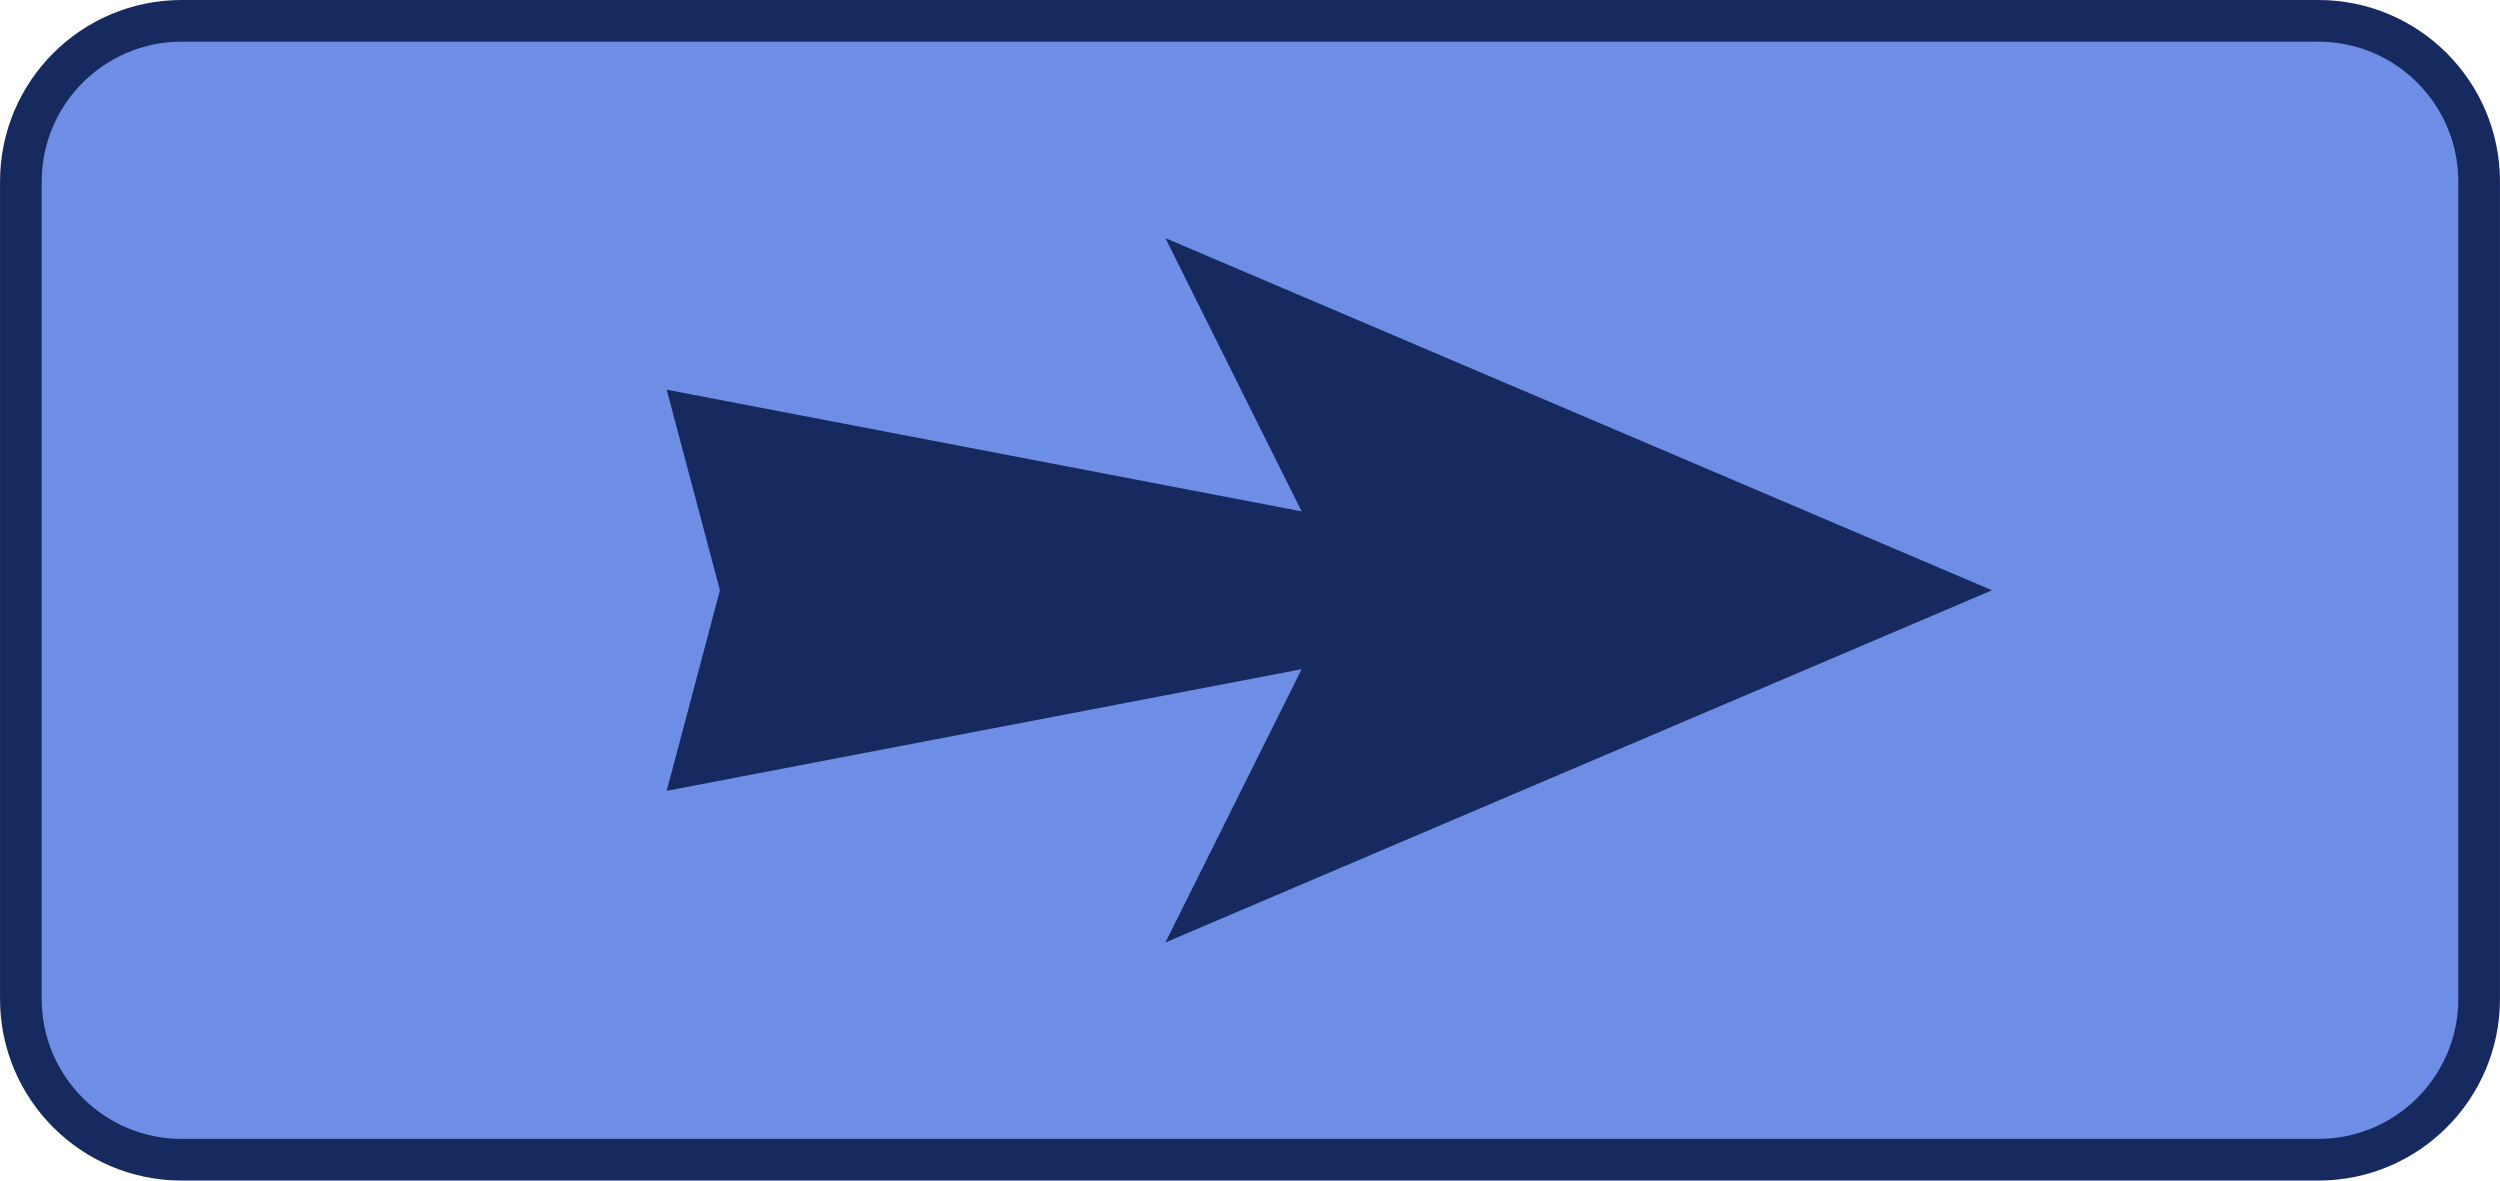
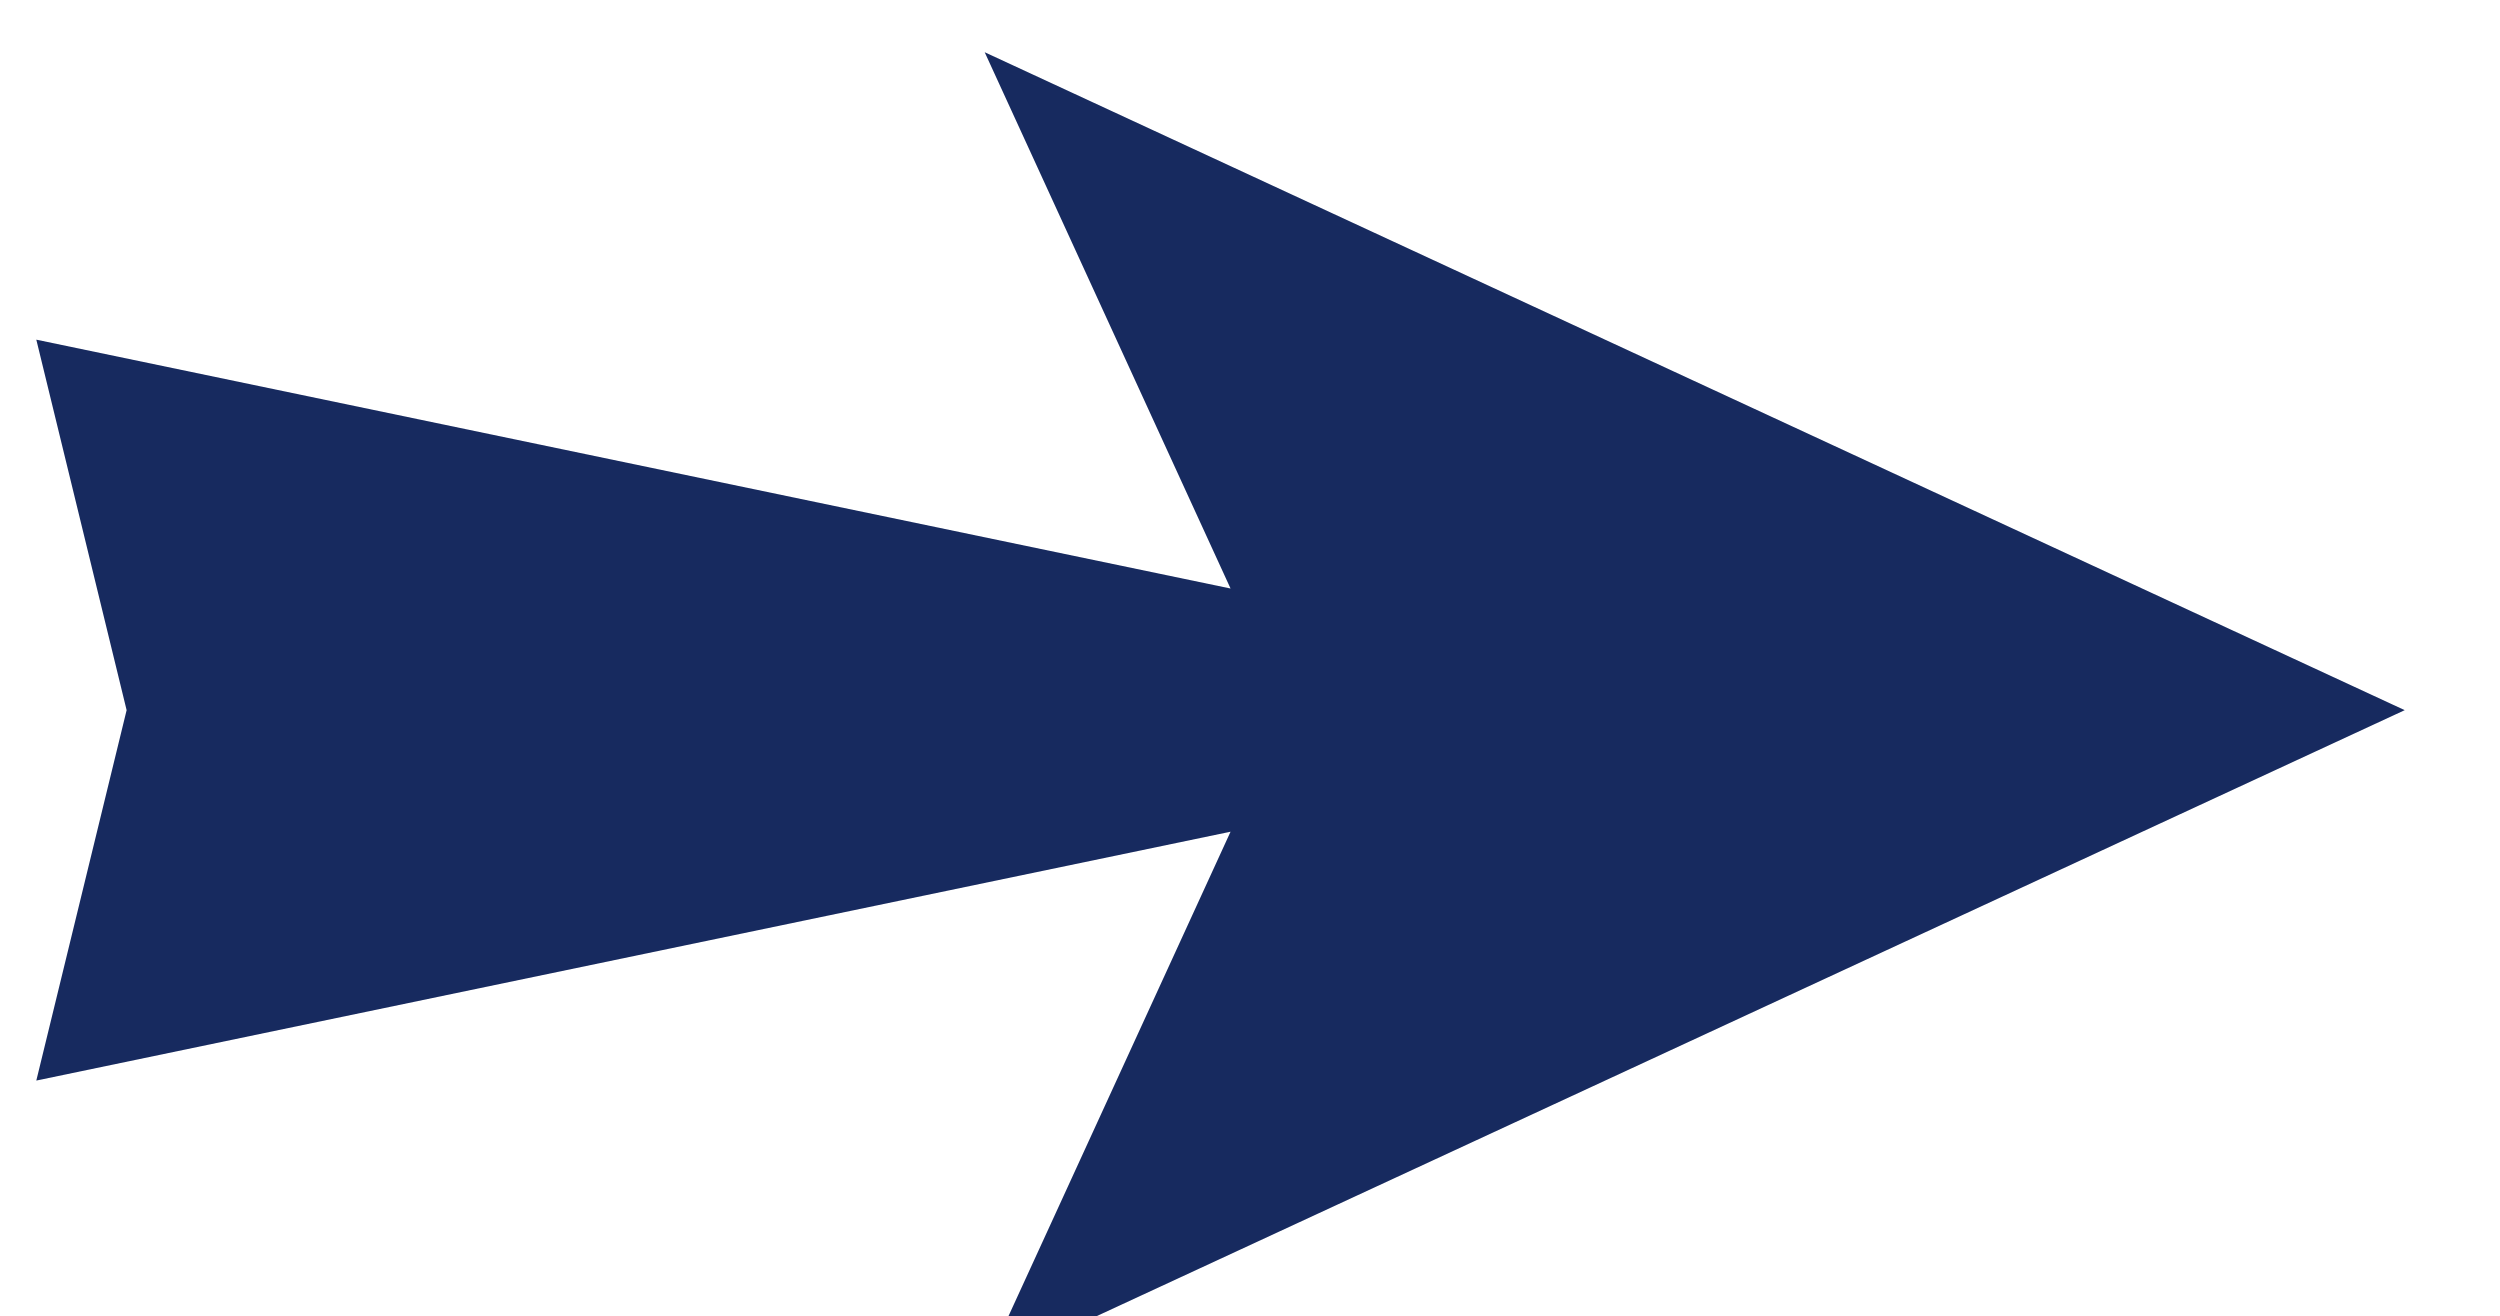
- <svg xmlns="http://www.w3.org/2000/svg" width="180" height="85" viewBox="0 0 47.625 22.49" version="1.1" id="svg8">
+ <svg xmlns="http://www.w3.org/2000/svg" width="95" height="50" viewBox="0 0 25.135 13.229" version="1.1" id="svg8">
  <defs id="defs2" />
  <g id="layer1" style="display:none;opacity:0.997">
-     <rect style="fill:#58c058;fill-opacity:0.996;fill-rule:evenodd;stroke:#095309;stroke-width:0.794;stroke-linecap:round;stroke-miterlimit:4;stroke-dasharray:none;stroke-opacity:1;paint-order:fill markers stroke" id="rect889" width="46.831" height="21.696" x="0.397" y="0.397" rx="3.063" ry="3.063" />
-     <path id="path845" style="fill:#095309;fill-opacity:1;stroke:#095309;stroke-width:0.529;stroke-linecap:butt;stroke-linejoin:miter;stroke-miterlimit:4;stroke-dasharray:none;stroke-opacity:1" d="M 24.867,5.061 10.352,11.245 24.867,17.429 22.354,12.388 34.561,14.727 33.637,11.245 34.561,7.763 22.354,10.102 Z" />
+     <path id="path845-1-0" style="display:inline;opacity:0.997;fill:#095309;fill-opacity:1;stroke:none;stroke-width:0.529;stroke-linecap:butt;stroke-linejoin:miter;stroke-miterlimit:4;stroke-dasharray:none;stroke-opacity:1" d="M 14.642,0.525 0.365,7.14 14.642,13.754 12.17,8.362 24.177,10.864 23.269,7.14 24.177,3.415 12.17,5.917 Z" />
  </g>
  <g id="g895" style="display:inline">
-     <rect style="display:inline;opacity:0.997;fill:#6d8ee4;fill-opacity:0.996;fill-rule:evenodd;stroke:#172a5f;stroke-width:0.794;stroke-linecap:round;stroke-miterlimit:4;stroke-dasharray:none;stroke-opacity:1;paint-order:fill markers stroke" id="rect889-7" width="46.831" height="21.696" x="-47.228" y="0.397" rx="3.063" ry="3.063" transform="scale(-1,1)" />
-     <path id="path845-1" style="display:inline;opacity:0.997;fill:#172a5f;fill-opacity:1;stroke:#172a5f;stroke-width:0.529;stroke-linecap:butt;stroke-linejoin:miter;stroke-miterlimit:4;stroke-dasharray:none;stroke-opacity:1" d="M 22.758,5.061 37.273,11.245 22.758,17.429 25.271,12.388 13.064,14.727 13.988,11.245 13.064,7.763 25.271,10.102 Z" />
+     <path id="path845-1" style="display:inline;opacity:0.997;fill:#172a5f;fill-opacity:1;stroke:none;stroke-width:0.529;stroke-linecap:butt;stroke-linejoin:miter;stroke-miterlimit:4;stroke-dasharray:none;stroke-opacity:1" d="M 9.9,0.525 24.177,7.14 9.9,13.754 12.372,8.362 0.365,10.864 1.273,7.14 0.365,3.415 12.372,5.917 Z" />
  </g>
</svg>
